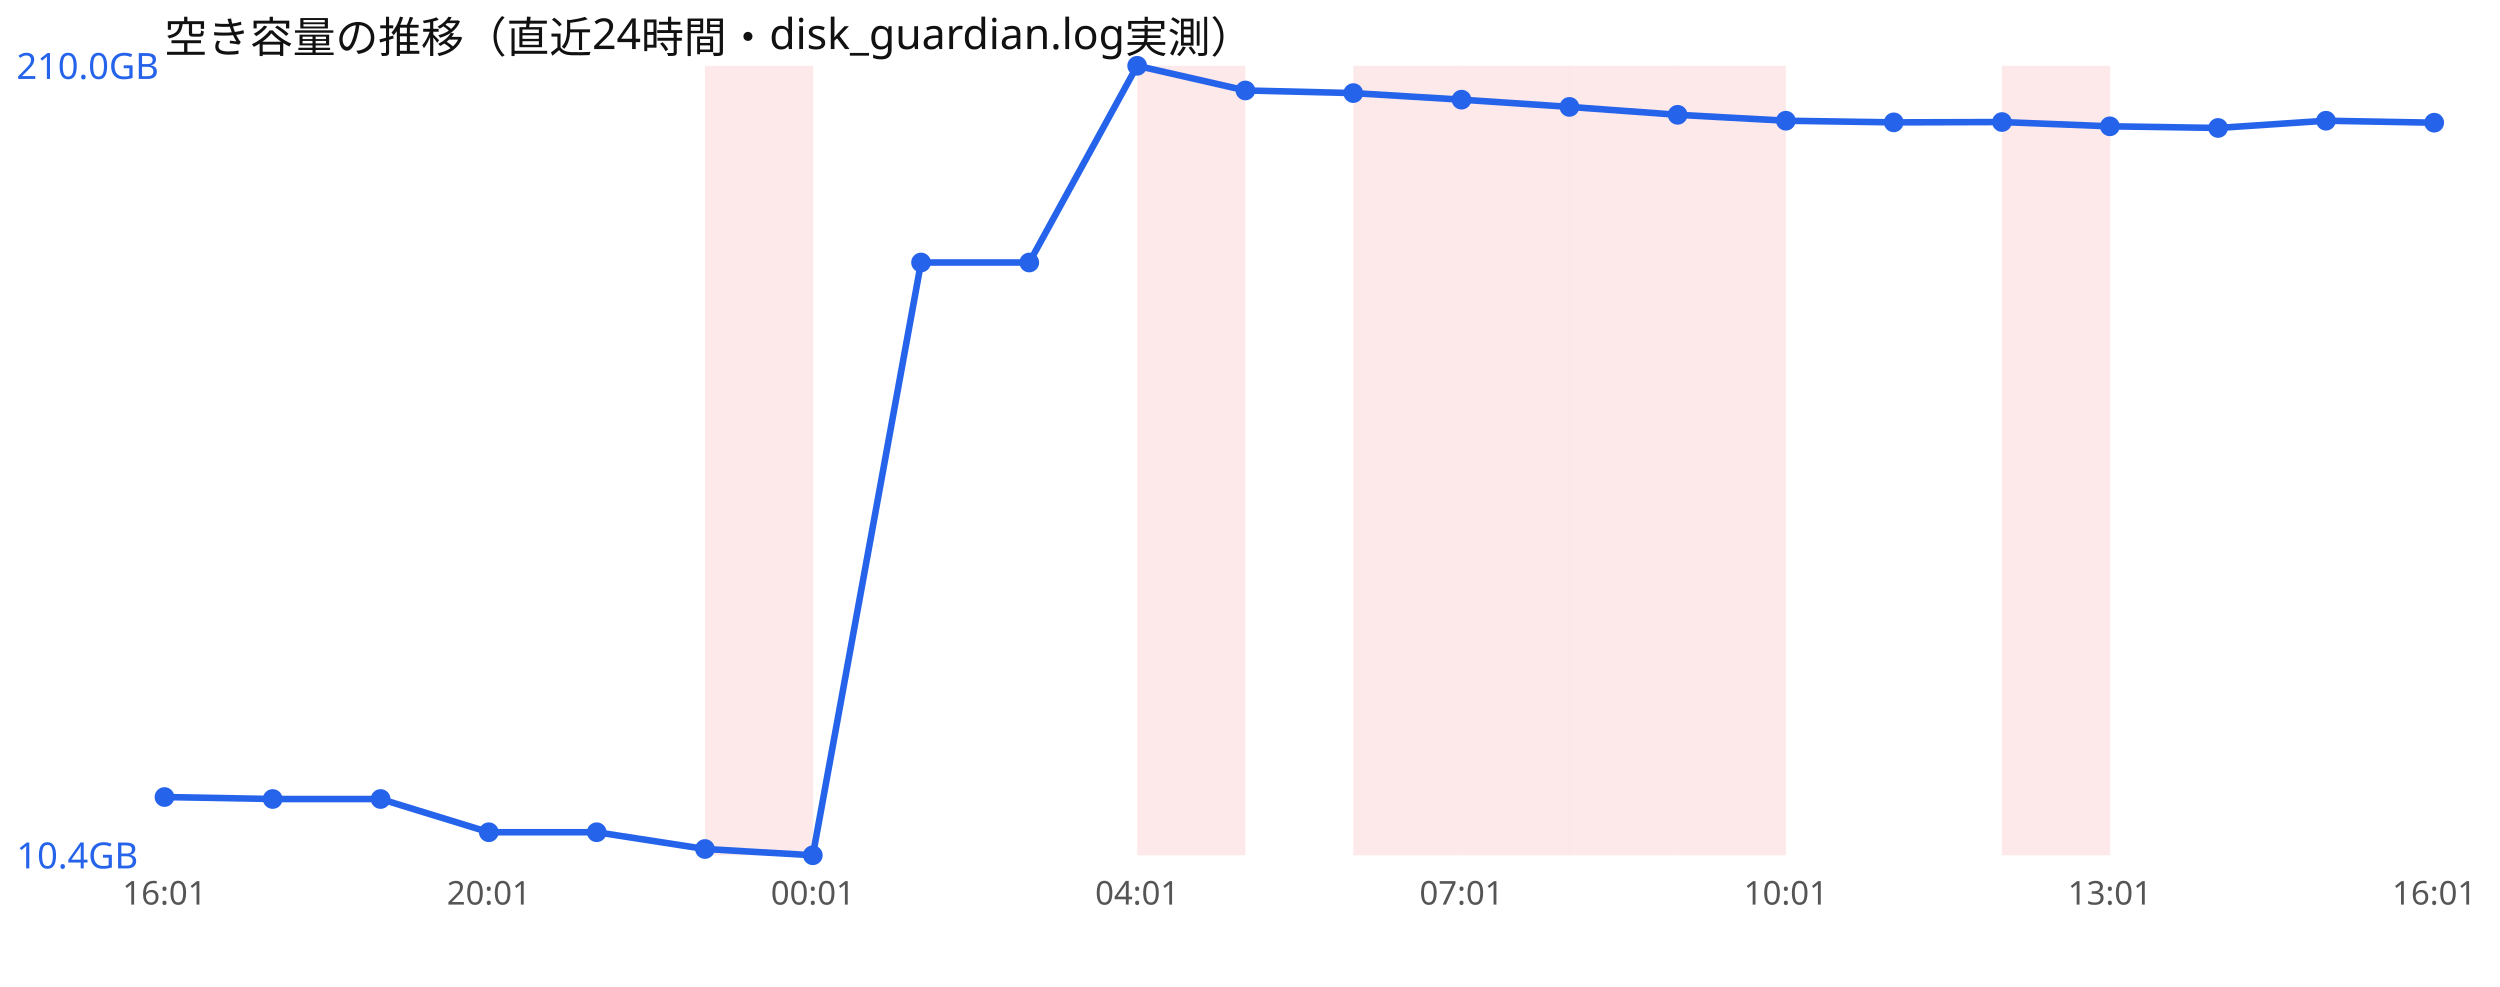
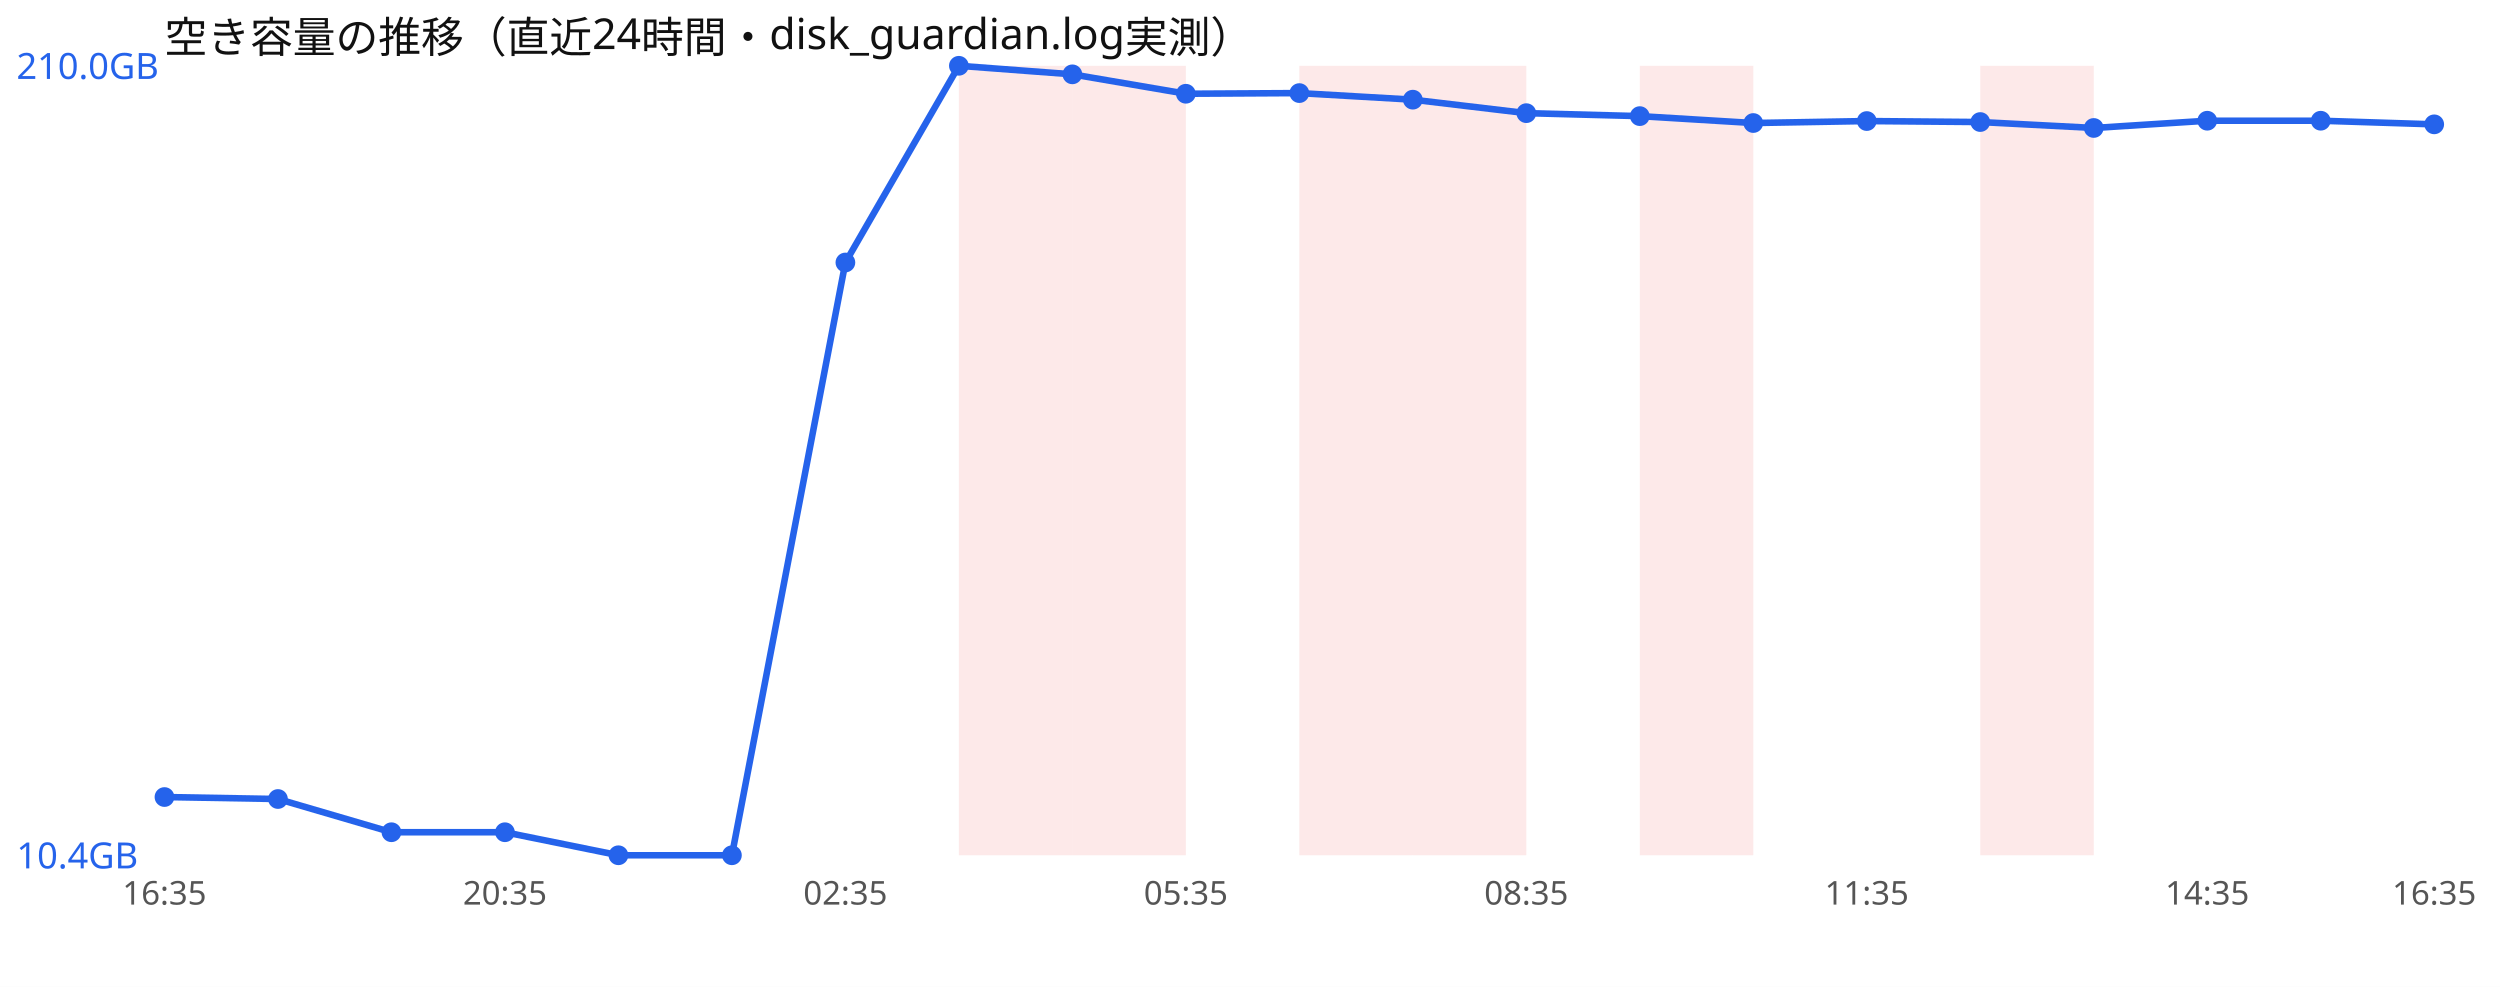
<svg xmlns="http://www.w3.org/2000/svg" width="760" height="300" viewBox="0 0 760 300" font-family="sans-serif">
  <rect width="760" height="300" fill="#ffffff" />
  <text x="50" y="16" font-size="13" fill="#111">空き容量の推移（直近24時間・disk_guardian.log実測）</text>
-   <rect x="214.3" y="20" width="32.9" height="240" fill="#ef4444" opacity="0.12" />
-   <rect x="345.7" y="20" width="32.9" height="240" fill="#ef4444" opacity="0.12" />
-   <rect x="411.4" y="20" width="32.9" height="240" fill="#ef4444" opacity="0.12" />
-   <rect x="444.3" y="20" width="32.9" height="240" fill="#ef4444" opacity="0.12" />
-   <rect x="477.1" y="20" width="32.9" height="240" fill="#ef4444" opacity="0.12" />
-   <rect x="510.0" y="20" width="32.9" height="240" fill="#ef4444" opacity="0.12" />
-   <rect x="608.6" y="20" width="32.9" height="240" fill="#ef4444" opacity="0.12" />
-   <polyline points="50.0,242.3 82.9,242.9 115.7,242.9 148.6,253.0 181.4,253.0 214.3,258.1 247.1,260.0 280.0,79.8 312.9,79.8 345.7,20.0 378.6,27.5 411.4,28.3 444.3,30.3 477.1,32.5 510.0,34.9 542.9,36.7 575.7,37.2 608.6,37.1 641.4,38.4 674.3,38.9 707.1,36.7 740.0,37.3" fill="none" stroke="#2563eb" stroke-width="2" />
+   <rect x="291.5" y="20" width="34.5" height="240" fill="#ef4444" opacity="0.12" />
+   <rect x="326.0" y="20" width="34.5" height="240" fill="#ef4444" opacity="0.12" />
+   <rect x="395.0" y="20" width="34.5" height="240" fill="#ef4444" opacity="0.12" />
+   <rect x="429.5" y="20" width="34.5" height="240" fill="#ef4444" opacity="0.12" />
+   <rect x="498.5" y="20" width="34.5" height="240" fill="#ef4444" opacity="0.12" />
+   <rect x="602.0" y="20" width="34.5" height="240" fill="#ef4444" opacity="0.12" />
+   <polyline points="50.0,242.3 84.5,242.9 119.0,253.0 153.5,253.0 188.0,260.0 222.5,260.0 257.0,79.8 291.5,20.0 326.0,22.6 360.5,28.5 395.0,28.3 429.5,30.3 464.0,34.4 498.5,35.3 533.0,37.4 567.5,36.8 602.0,37.1 636.5,38.9 671.0,36.7 705.5,36.7 740.0,37.8" fill="none" stroke="#2563eb" stroke-width="2" />
  <circle cx="50.0" cy="242.3" r="3" fill="#2563eb" />
-   <circle cx="82.9" cy="242.9" r="3" fill="#2563eb" />
-   <circle cx="115.7" cy="242.9" r="3" fill="#2563eb" />
-   <circle cx="148.6" cy="253.0" r="3" fill="#2563eb" />
-   <circle cx="181.4" cy="253.0" r="3" fill="#2563eb" />
-   <circle cx="214.3" cy="258.1" r="3" fill="#2563eb" />
-   <circle cx="247.1" cy="260.0" r="3" fill="#2563eb" />
-   <circle cx="280.0" cy="79.8" r="3" fill="#2563eb" />
-   <circle cx="312.9" cy="79.8" r="3" fill="#2563eb" />
-   <circle cx="345.7" cy="20.0" r="3" fill="#2563eb" />
-   <circle cx="378.6" cy="27.5" r="3" fill="#2563eb" />
-   <circle cx="411.4" cy="28.3" r="3" fill="#2563eb" />
-   <circle cx="444.3" cy="30.3" r="3" fill="#2563eb" />
-   <circle cx="477.1" cy="32.5" r="3" fill="#2563eb" />
-   <circle cx="510.0" cy="34.9" r="3" fill="#2563eb" />
-   <circle cx="542.9" cy="36.7" r="3" fill="#2563eb" />
-   <circle cx="575.7" cy="37.2" r="3" fill="#2563eb" />
-   <circle cx="608.6" cy="37.1" r="3" fill="#2563eb" />
-   <circle cx="641.4" cy="38.4" r="3" fill="#2563eb" />
-   <circle cx="674.3" cy="38.9" r="3" fill="#2563eb" />
-   <circle cx="707.1" cy="36.7" r="3" fill="#2563eb" />
-   <circle cx="740.0" cy="37.3" r="3" fill="#2563eb" />
+   <circle cx="84.5" cy="242.9" r="3" fill="#2563eb" />
+   <circle cx="119.0" cy="253.0" r="3" fill="#2563eb" />
+   <circle cx="153.5" cy="253.0" r="3" fill="#2563eb" />
+   <circle cx="188.0" cy="260.0" r="3" fill="#2563eb" />
+   <circle cx="222.5" cy="260.0" r="3" fill="#2563eb" />
+   <circle cx="257.0" cy="79.8" r="3" fill="#2563eb" />
+   <circle cx="291.5" cy="20.0" r="3" fill="#2563eb" />
+   <circle cx="326.0" cy="22.6" r="3" fill="#2563eb" />
+   <circle cx="360.5" cy="28.5" r="3" fill="#2563eb" />
+   <circle cx="395.0" cy="28.3" r="3" fill="#2563eb" />
+   <circle cx="429.5" cy="30.3" r="3" fill="#2563eb" />
+   <circle cx="464.0" cy="34.4" r="3" fill="#2563eb" />
+   <circle cx="498.5" cy="35.3" r="3" fill="#2563eb" />
+   <circle cx="533.0" cy="37.4" r="3" fill="#2563eb" />
+   <circle cx="567.5" cy="36.8" r="3" fill="#2563eb" />
+   <circle cx="602.0" cy="37.1" r="3" fill="#2563eb" />
+   <circle cx="636.5" cy="38.9" r="3" fill="#2563eb" />
+   <circle cx="671.0" cy="36.7" r="3" fill="#2563eb" />
+   <circle cx="705.5" cy="36.7" r="3" fill="#2563eb" />
+   <circle cx="740.0" cy="37.8" r="3" fill="#2563eb" />
  <text x="5" y="24.0" font-size="11" fill="#2563eb">210.0GB</text>
  <text x="5" y="264.0" font-size="11" fill="#2563eb">10.4GB</text>
-   <text x="50.0" y="275" font-size="10" fill="#555" text-anchor="middle">16:01</text>
-   <text x="148.6" y="275" font-size="10" fill="#555" text-anchor="middle">20:01</text>
-   <text x="247.1" y="275" font-size="10" fill="#555" text-anchor="middle">00:01</text>
-   <text x="345.7" y="275" font-size="10" fill="#555" text-anchor="middle">04:01</text>
-   <text x="444.3" y="275" font-size="10" fill="#555" text-anchor="middle">07:01</text>
-   <text x="542.9" y="275" font-size="10" fill="#555" text-anchor="middle">10:01</text>
-   <text x="641.4" y="275" font-size="10" fill="#555" text-anchor="middle">13:01</text>
-   <text x="740.0" y="275" font-size="10" fill="#555" text-anchor="middle">16:01</text>
+   <text x="50.0" y="275" font-size="10" fill="#555" text-anchor="middle">16:35</text>
+   <text x="153.5" y="275" font-size="10" fill="#555" text-anchor="middle">20:35</text>
+   <text x="257.0" y="275" font-size="10" fill="#555" text-anchor="middle">02:35</text>
+   <text x="360.5" y="275" font-size="10" fill="#555" text-anchor="middle">05:35</text>
+   <text x="464.0" y="275" font-size="10" fill="#555" text-anchor="middle">08:35</text>
+   <text x="567.5" y="275" font-size="10" fill="#555" text-anchor="middle">11:35</text>
+   <text x="671.0" y="275" font-size="10" fill="#555" text-anchor="middle">14:35</text>
+   <text x="740.0" y="275" font-size="10" fill="#555" text-anchor="middle">16:35</text>
</svg>
